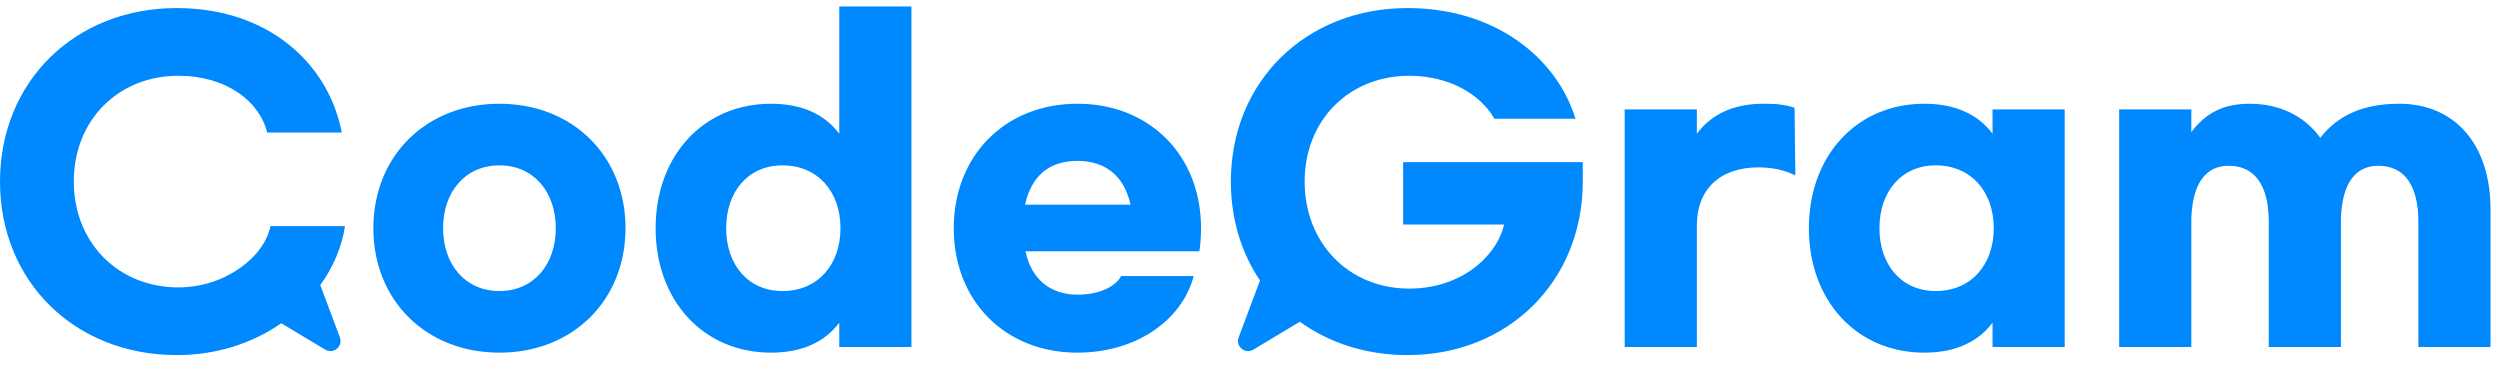
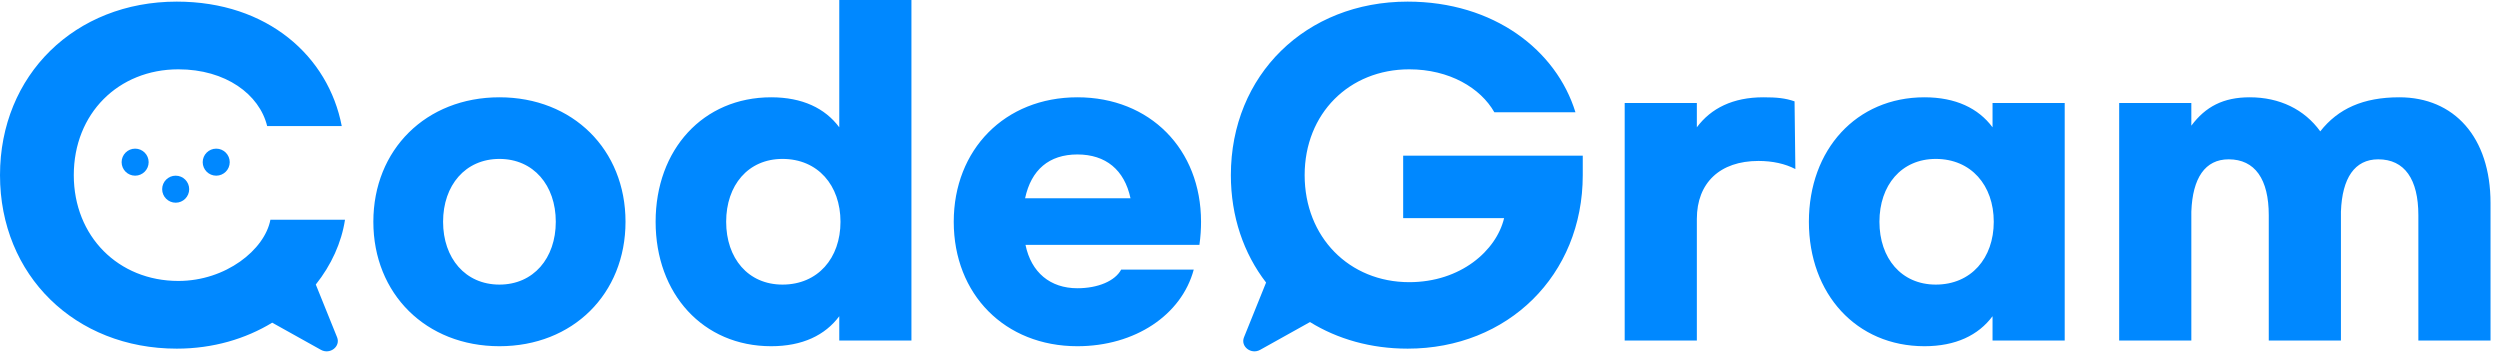
- <svg xmlns="http://www.w3.org/2000/svg" width="110" height="auto" viewBox="0 0 185 27" fill="none">
-   <path fill-rule="evenodd" clip-rule="evenodd" d="M57.066 26.096C52.026 26.096 48.516 22.227 48.516 16.887C48.516 11.546 52.026 7.677 57.066 7.677C59.376 7.677 61.056 8.487 62.106 9.897V0.477H67.446V25.677H62.106V23.877C61.056 25.287 59.376 26.096 57.066 26.096ZM57.906 21.537C60.516 21.537 62.196 19.587 62.196 16.887C62.196 14.187 60.516 12.236 57.906 12.236C55.356 12.236 53.736 14.187 53.736 16.887C53.736 19.587 55.356 21.537 57.906 21.537ZM104.164 0.597C110.554 0.597 115.174 4.197 116.584 8.787H110.584C109.564 6.987 107.254 5.607 104.284 5.607C99.844 5.607 96.544 8.877 96.544 13.437C96.544 18.026 99.844 21.357 104.284 21.357C108.094 21.357 110.734 19.017 111.304 16.616H103.834V11.996H117.124V13.437C117.124 20.846 111.574 26.276 104.164 26.276C101.097 26.276 98.358 25.376 96.189 23.807L92.749 25.871C92.14 26.236 91.412 25.629 91.661 24.965L93.239 20.758C91.865 18.717 91.084 16.216 91.084 13.437C91.084 6.027 96.634 0.597 104.164 0.597ZM156.819 25.677H162.159V16.137C162.249 13.646 163.179 12.267 164.919 12.267C166.869 12.267 167.889 13.736 167.889 16.407V25.677H173.229V16.137C173.319 13.646 174.249 12.267 175.989 12.267C177.939 12.267 178.959 13.736 178.959 16.407V25.677H184.299V15.507C184.299 10.617 181.599 7.677 177.549 7.677C174.879 7.677 173.019 8.517 171.699 10.197C170.529 8.577 168.699 7.677 166.479 7.677C164.529 7.677 163.209 8.367 162.159 9.777V8.097H156.819V25.677ZM142.408 26.096C137.368 26.096 133.858 22.227 133.858 16.887C133.858 11.546 137.368 7.677 142.408 7.677C144.718 7.677 146.398 8.487 147.448 9.897V8.097H152.788V25.677H147.448V23.877C146.398 25.287 144.718 26.096 142.408 26.096ZM143.248 21.537C145.858 21.537 147.538 19.587 147.538 16.887C147.538 14.187 145.858 12.236 143.248 12.236C140.698 12.236 139.078 14.187 139.078 16.887C139.078 19.587 140.698 21.537 143.248 21.537ZM120.227 8.097V25.677H125.567V16.677C125.567 14.007 127.277 12.386 130.127 12.386C131.177 12.386 132.107 12.597 132.857 12.986L132.797 7.977C132.107 7.737 131.477 7.677 130.487 7.677C128.237 7.677 126.617 8.487 125.567 9.897V8.097H120.227ZM70.577 16.887C70.577 22.256 74.357 26.096 79.727 26.096C83.987 26.096 87.437 23.787 88.337 20.427H82.967C82.517 21.267 81.257 21.806 79.727 21.806C77.717 21.806 76.307 20.637 75.887 18.596H88.757C88.847 17.966 88.877 17.396 88.877 16.887C88.877 11.517 85.097 7.677 79.727 7.677C74.357 7.677 70.577 11.546 70.577 16.887ZM83.657 15.146H75.857C76.307 13.046 77.627 11.906 79.727 11.906C81.827 11.906 83.207 13.046 83.657 15.146ZM46.288 16.887C46.288 11.546 42.388 7.677 36.958 7.677C31.528 7.677 27.628 11.546 27.628 16.887C27.628 22.227 31.528 26.096 36.958 26.096C42.388 26.096 46.288 22.227 46.288 16.887ZM32.788 16.887C32.788 14.187 34.438 12.236 36.958 12.236C39.478 12.236 41.128 14.187 41.128 16.887C41.128 19.587 39.478 21.537 36.958 21.537C34.438 21.537 32.788 19.587 32.788 16.887ZM13.08 26.276C5.55 26.276 0 20.846 0 13.437C0 6.027 5.55 0.597 13.08 0.597C19.8 0.597 24.3 4.647 25.29 9.807H19.77C19.2 7.467 16.71 5.607 13.2 5.607C8.76 5.607 5.46 8.877 5.46 13.437C5.46 17.966 8.76 21.267 13.2 21.267C16.71 21.267 19.59 18.956 20.01 16.736H25.53C25.298 18.261 24.665 19.757 23.701 21.095L25.152 24.965C25.401 25.629 24.672 26.236 24.064 25.871L20.812 23.92C18.737 25.365 16.092 26.276 13.08 26.276Z" fill="#0088FF" />
+ <svg xmlns="http://www.w3.org/2000/svg" width="110" height="auto" viewBox="0 0 185 26" fill="none">
+   <path fill-rule="evenodd" clip-rule="evenodd" d="M57.066 25.62C52.026 25.62 48.516 21.75 48.516 16.41C48.516 11.07 52.026 7.2 57.066 7.2C59.376 7.2 61.056 8.01 62.106 9.42V0H67.446V25.2H62.106V23.4C61.056 24.81 59.376 25.62 57.066 25.62ZM57.906 21.06C60.516 21.06 62.196 19.11 62.196 16.41C62.196 13.71 60.516 11.76 57.906 11.76C55.356 11.76 53.736 13.71 53.736 16.41C53.736 19.11 55.356 21.06 57.906 21.06ZM104.164 0.12C110.554 0.12 115.174 3.72 116.584 8.31H110.584C109.564 6.51 107.254 5.13 104.284 5.13C99.844 5.13 96.544 8.4 96.544 12.96C96.544 17.55 99.844 20.88 104.284 20.88C108.094 20.88 110.734 18.54 111.304 16.14H103.834V11.52H117.124V12.96C117.124 20.37 111.574 25.8 104.164 25.8C101.44 25.8 98.975 25.09 96.939 23.832L93.253 25.887C92.583 26.261 91.781 25.64 92.055 24.96L93.69 20.908C92.037 18.763 91.084 16.031 91.084 12.96C91.084 5.55 96.634 0.12 104.164 0.12ZM156.819 25.2H162.159V15.66C162.249 13.17 163.179 11.79 164.919 11.79C166.869 11.79 167.889 13.26 167.889 15.93V25.2H173.229V15.66C173.319 13.17 174.249 11.79 175.989 11.79C177.939 11.79 178.959 13.26 178.959 15.93V25.2H184.299V15.03C184.299 10.14 181.599 7.2 177.549 7.2C174.879 7.2 173.019 8.04 171.699 9.72C170.529 8.1 168.699 7.2 166.479 7.2C164.529 7.2 163.209 7.89 162.159 9.3V7.62H156.819V25.2ZM142.408 25.62C137.368 25.62 133.858 21.75 133.858 16.41C133.858 11.07 137.368 7.2 142.408 7.2C144.718 7.2 146.398 8.01 147.448 9.42V7.62H152.788V25.2H147.448V23.4C146.398 24.81 144.718 25.62 142.408 25.62ZM143.248 21.06C145.858 21.06 147.538 19.11 147.538 16.41C147.538 13.71 145.858 11.76 143.248 11.76C140.698 11.76 139.078 13.71 139.078 16.41C139.078 19.11 140.698 21.06 143.248 21.06ZM120.227 7.62V25.2H125.567V16.2C125.567 13.53 127.277 11.91 130.127 11.91C131.177 11.91 132.107 12.12 132.857 12.51L132.797 7.5C132.107 7.26 131.477 7.2 130.487 7.2C128.237 7.2 126.617 8.01 125.567 9.42V7.62H120.227ZM70.577 16.41C70.577 21.78 74.357 25.62 79.727 25.62C83.987 25.62 87.437 23.31 88.337 19.95H82.967C82.517 20.79 81.257 21.33 79.727 21.33C77.717 21.33 76.307 20.16 75.887 18.12H88.757C88.847 17.49 88.877 16.92 88.877 16.41C88.877 11.04 85.097 7.2 79.727 7.2C74.357 7.2 70.577 11.07 70.577 16.41ZM83.657 14.67H75.857C76.307 12.57 77.627 11.43 79.727 11.43C81.827 11.43 83.207 12.57 83.657 14.67ZM46.288 16.41C46.288 11.07 42.388 7.2 36.958 7.2C31.528 7.2 27.628 11.07 27.628 16.41C27.628 21.75 31.528 25.62 36.958 25.62C42.388 25.62 46.288 21.75 46.288 16.41ZM32.788 16.41C32.788 13.71 34.438 11.76 36.958 11.76C39.478 11.76 41.128 13.71 41.128 16.41C41.128 19.11 39.478 21.06 36.958 21.06C34.438 21.06 32.788 19.11 32.788 16.41ZM13.08 25.8C5.55 25.8 0 20.37 0 12.96C0 5.55 5.55 0.12 13.08 0.12C19.8 0.12 24.3 4.17 25.29 9.33H19.77C19.2 6.99 16.71 5.13 13.2 5.13C8.76 5.13 5.46 8.4 5.46 12.96C5.46 17.49 8.76 20.79 13.2 20.79C16.71 20.79 19.59 18.48 20.01 16.26H25.53C25.272 17.953 24.52 19.61 23.369 21.055L24.945 24.96C25.219 25.64 24.417 26.261 23.747 25.887L20.144 23.878C18.181 25.069 15.778 25.8 13.08 25.8Z" fill="#0088FF" />
+   <path d="M10 13C10.552 13 11 12.552 11 12C11 11.448 10.552 11 10 11C9.448 11 9 11.448 9 12C9 12.552 9.448 13 10 13Z" fill="#0088FF" />
+   <path d="M13 15C13.552 15 14 14.552 14 14C14 13.448 13.552 13 13 13C12.448 13 12 13.448 12 14C12 14.552 12.448 15 13 15Z" fill="#0088FF" />
+   <path d="M16 13C16.552 13 17 12.552 17 12C17 11.448 16.552 11 16 11C15.448 11 15 11.448 15 12C15 12.552 15.448 13 16 13Z" fill="#0088FF" />
</svg>
